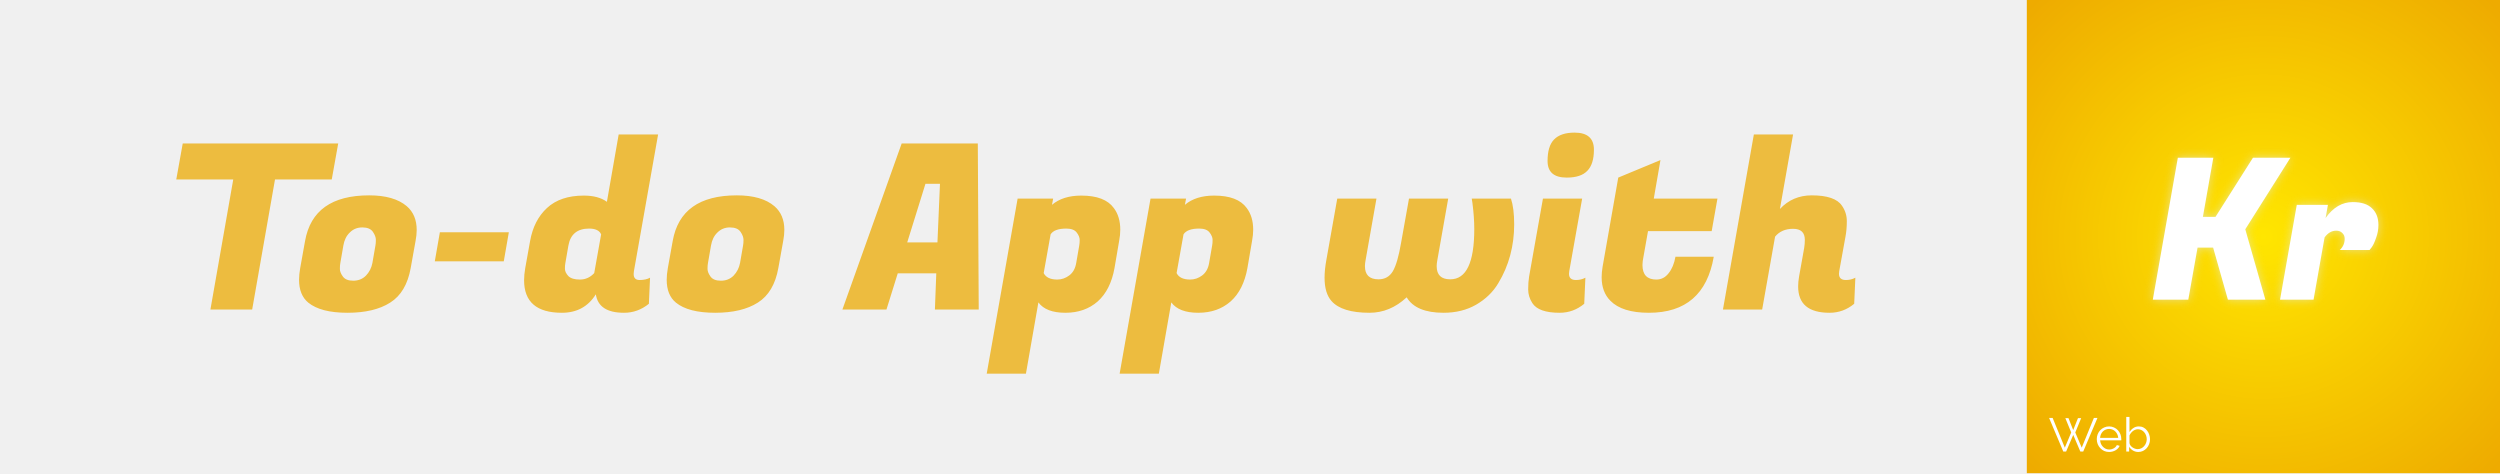
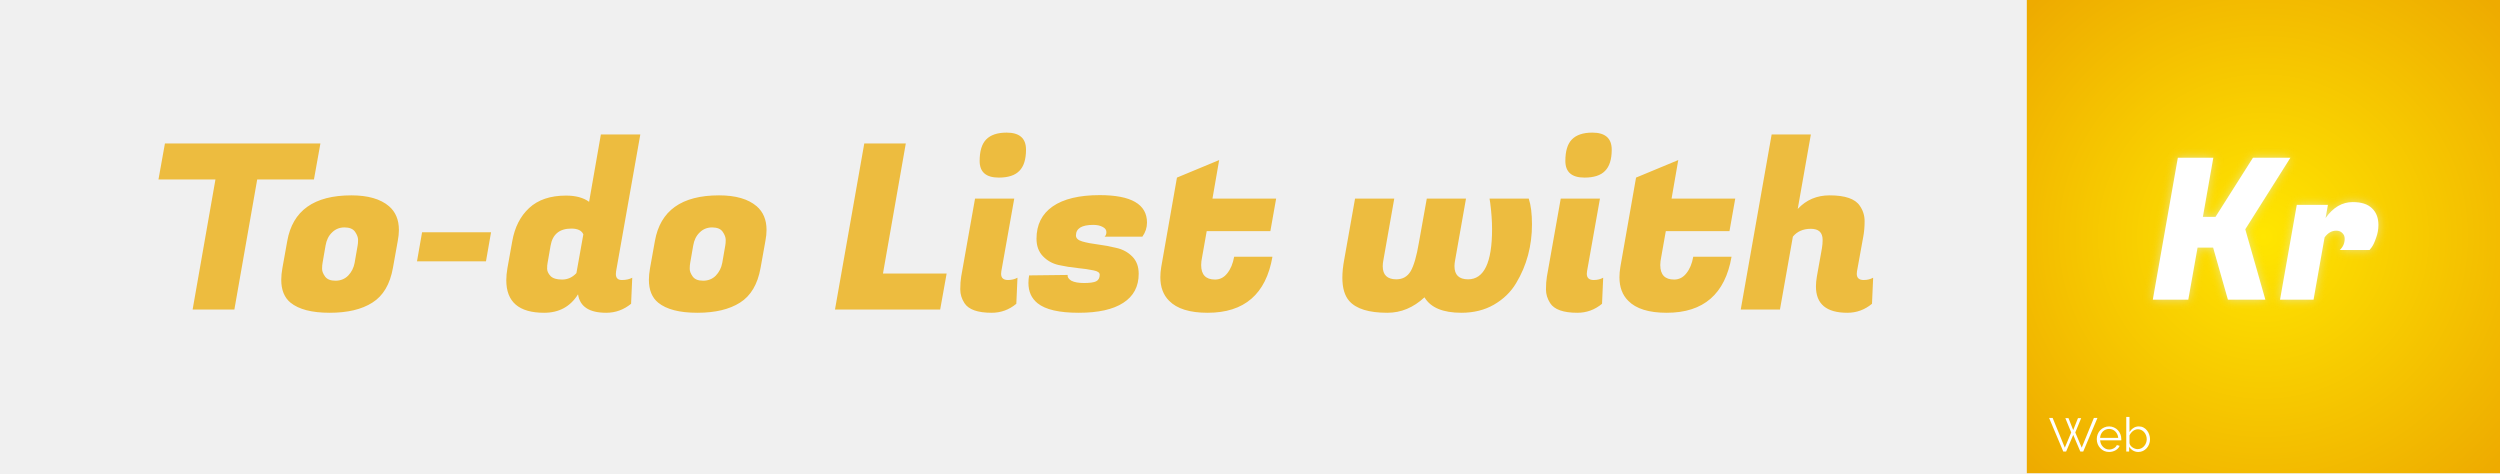
<svg xmlns="http://www.w3.org/2000/svg" width="1268" height="240" viewBox="0 0 1268 240" fill="none">
  <rect x="1028" width="240" height="240" fill="url(#paint0_radial)" />
  <g filter="url(#filter0_f)">
    <path d="M1161.7 80L1138.8 116.3L1149 152H1130L1122.5 125.6H1114.6L1109.9 152H1091.9L1104.6 80H1122.6L1117.3 110H1123.7L1142.7 80H1161.7ZM1206.33 114.1C1206.33 116.367 1205.93 118.567 1205.13 120.7C1204.39 122.833 1203.66 124.4 1202.93 125.4L1201.83 126.8H1186.73C1188.39 125.267 1189.23 123.367 1189.23 121.1C1189.23 119.9 1188.83 118.933 1188.03 118.2C1187.29 117.4 1186.26 117 1184.93 117C1182.66 117 1180.69 118.133 1179.03 120.4L1173.43 152H1156.43L1164.93 103.9H1180.73L1179.53 110.6C1183.33 105.2 1187.93 102.5 1193.33 102.5C1197.66 102.5 1200.89 103.533 1203.03 105.6C1205.23 107.667 1206.33 110.5 1206.33 114.1Z" fill="#E2EDED" fill-opacity="0.59" />
  </g>
  <path d="M1161.7 80L1138.8 116.3L1149 152H1130L1122.5 125.6H1114.6L1109.9 152H1091.9L1104.6 80H1122.6L1117.3 110H1123.7L1142.7 80H1161.7ZM1206.33 114.1C1206.33 116.367 1205.93 118.567 1205.13 120.7C1204.39 122.833 1203.66 124.4 1202.93 125.4L1201.83 126.8H1186.73C1188.39 125.267 1189.23 123.367 1189.23 121.1C1189.23 119.9 1188.83 118.933 1188.03 118.2C1187.29 117.4 1186.26 117 1184.93 117C1182.66 117 1180.69 118.133 1179.03 120.4L1173.43 152H1156.43L1164.93 103.9H1180.73L1179.53 110.6C1183.33 105.2 1187.93 102.5 1193.33 102.5C1197.66 102.5 1200.89 103.533 1203.03 105.6C1205.23 107.667 1206.33 110.5 1206.33 114.1Z" fill="white" />
  <path d="M1047.54 212.08H1049.13L1051.53 218.128L1053.95 212.08H1055.56L1052.58 219.352L1055.85 227.056L1062.02 211.96H1063.84L1056.62 229H1055.13L1051.55 220.576L1047.95 229H1046.49L1039.29 211.96H1041.09L1047.28 227.056L1050.52 219.352L1047.54 212.08ZM1069.75 229.24C1068.84 229.24 1068 229.072 1067.23 228.736C1066.48 228.384 1065.83 227.912 1065.27 227.32C1064.71 226.712 1064.27 226.016 1063.95 225.232C1063.64 224.448 1063.49 223.608 1063.49 222.712C1063.49 221.832 1063.64 221.008 1063.95 220.24C1064.27 219.456 1064.7 218.776 1065.24 218.2C1065.8 217.608 1066.47 217.144 1067.23 216.808C1068 216.456 1068.83 216.28 1069.73 216.28C1070.64 216.28 1071.47 216.456 1072.23 216.808C1072.99 217.144 1073.65 217.608 1074.19 218.2C1074.74 218.792 1075.16 219.472 1075.47 220.24C1075.77 221.008 1075.92 221.824 1075.92 222.688C1075.92 222.816 1075.92 222.944 1075.92 223.072C1075.92 223.2 1075.91 223.288 1075.9 223.336H1065.19C1065.24 224.008 1065.39 224.632 1065.65 225.208C1065.92 225.768 1066.27 226.256 1066.68 226.672C1067.1 227.088 1067.57 227.416 1068.1 227.656C1068.64 227.88 1069.22 227.992 1069.83 227.992C1070.23 227.992 1070.63 227.936 1071.03 227.824C1071.43 227.712 1071.79 227.56 1072.13 227.368C1072.47 227.176 1072.77 226.944 1073.04 226.672C1073.31 226.384 1073.52 226.072 1073.67 225.736L1075.08 226.12C1074.89 226.584 1074.62 227.008 1074.27 227.392C1073.91 227.76 1073.51 228.088 1073.04 228.376C1072.58 228.648 1072.07 228.856 1071.51 229C1070.95 229.16 1070.36 229.24 1069.75 229.24ZM1074.36 222.088C1074.31 221.416 1074.15 220.808 1073.88 220.264C1073.63 219.704 1073.29 219.224 1072.87 218.824C1072.47 218.424 1072 218.112 1071.46 217.888C1070.93 217.664 1070.36 217.552 1069.75 217.552C1069.15 217.552 1068.57 217.664 1068.03 217.888C1067.48 218.112 1067 218.424 1066.59 218.824C1066.19 219.224 1065.86 219.704 1065.6 220.264C1065.36 220.824 1065.22 221.432 1065.17 222.088H1074.36ZM1084.56 229.24C1083.57 229.24 1082.66 228.992 1081.82 228.496C1081.01 228 1080.37 227.36 1079.9 226.576V229H1078.44V211.48H1080.07V219.112C1080.63 218.264 1081.3 217.584 1082.09 217.072C1082.87 216.544 1083.78 216.28 1084.82 216.28C1085.7 216.28 1086.49 216.464 1087.18 216.832C1087.88 217.2 1088.47 217.696 1088.95 218.32C1089.45 218.928 1089.82 219.624 1090.08 220.408C1090.35 221.176 1090.49 221.968 1090.49 222.784C1090.49 223.664 1090.34 224.496 1090.03 225.28C1089.73 226.064 1089.31 226.752 1088.78 227.344C1088.26 227.92 1087.62 228.384 1086.89 228.736C1086.17 229.072 1085.39 229.24 1084.56 229.24ZM1084.18 227.8C1084.86 227.8 1085.49 227.664 1086.05 227.392C1086.62 227.104 1087.11 226.728 1087.51 226.264C1087.93 225.784 1088.25 225.248 1088.47 224.656C1088.71 224.048 1088.83 223.424 1088.83 222.784C1088.83 222.128 1088.72 221.496 1088.5 220.888C1088.29 220.28 1087.98 219.744 1087.58 219.28C1087.2 218.8 1086.73 218.424 1086.17 218.152C1085.62 217.864 1085.02 217.72 1084.37 217.72C1083.87 217.72 1083.41 217.808 1082.98 217.984C1082.54 218.144 1082.14 218.368 1081.78 218.656C1081.41 218.944 1081.08 219.28 1080.79 219.664C1080.5 220.032 1080.26 220.424 1080.07 220.84V224.728C1080.14 225.16 1080.3 225.568 1080.58 225.952C1080.86 226.32 1081.2 226.64 1081.58 226.912C1081.98 227.184 1082.41 227.4 1082.86 227.56C1083.32 227.72 1083.76 227.8 1084.18 227.8Z" fill="white" />
-   <path d="M168.264 91.012H139.482L127.899 157H106.722L118.305 91.012H89.406L92.682 72.76H171.54L168.264 91.012ZM187.246 99.085C195.67 99.085 202.027 100.918 206.317 104.584C209.671 107.47 211.348 111.487 211.348 116.635C211.348 118.351 211.153 120.223 210.763 122.251L208.306 135.94C206.824 144.208 203.353 150.058 197.893 153.49C192.511 156.922 185.296 158.638 176.248 158.638C167.2 158.638 160.57 156.922 156.358 153.49C153.238 150.916 151.678 147.055 151.678 141.907C151.678 140.113 151.873 138.124 152.263 135.94L154.72 122.251C157.45 106.807 168.292 99.085 187.246 99.085ZM190.405 124.591C190.561 123.811 190.639 122.836 190.639 121.666C190.639 120.418 190.132 119.053 189.118 117.571C188.104 116.089 186.31 115.348 183.736 115.348C181.24 115.348 179.134 116.206 177.418 117.922C175.702 119.56 174.61 121.783 174.142 124.591L172.621 133.366C172.465 134.146 172.387 135.16 172.387 136.408C172.387 137.578 172.894 138.865 173.908 140.269C174.922 141.673 176.677 142.375 179.173 142.375C181.747 142.375 183.892 141.517 185.608 139.801C187.324 138.007 188.416 135.862 188.884 133.366L190.405 124.591ZM255.51 132.547H220.527L223.101 117.805H258.084L255.51 132.547ZM321.394 138.982C321.394 141.01 322.408 142.024 324.436 142.024C326.542 142.024 328.297 141.634 329.701 140.854L329.116 154.075C325.372 157.117 321.16 158.638 316.48 158.638C307.9 158.638 303.142 155.518 302.206 149.278C298.306 155.518 292.573 158.638 285.007 158.638C272.215 158.638 265.819 153.139 265.819 142.141C265.819 140.269 266.014 138.202 266.404 135.94L268.861 122.251C270.109 115.231 272.956 109.654 277.402 105.52C281.926 101.308 288.166 99.202 296.122 99.202C301.036 99.202 304.936 100.255 307.822 102.361L313.789 68.197H333.796L321.511 137.578C321.433 138.046 321.394 138.514 321.394 138.982ZM286.762 133.366C286.606 134.068 286.528 135.043 286.528 136.291C286.528 137.539 287.113 138.787 288.283 140.035C289.453 141.205 291.403 141.79 294.133 141.79C296.941 141.79 299.359 140.698 301.387 138.514L304.897 118.858C304.039 116.908 302.011 115.933 298.813 115.933C292.807 115.933 289.297 118.819 288.283 124.591L286.762 133.366ZM373.715 99.085C382.139 99.085 388.496 100.918 392.786 104.584C396.14 107.47 397.817 111.487 397.817 116.635C397.817 118.351 397.622 120.223 397.232 122.251L394.775 135.94C393.293 144.208 389.822 150.058 384.362 153.49C378.98 156.922 371.765 158.638 362.717 158.638C353.669 158.638 347.039 156.922 342.827 153.49C339.707 150.916 338.147 147.055 338.147 141.907C338.147 140.113 338.342 138.124 338.732 135.94L341.189 122.251C343.919 106.807 354.761 99.085 373.715 99.085ZM376.874 124.591C377.03 123.811 377.108 122.836 377.108 121.666C377.108 120.418 376.601 119.053 375.587 117.571C374.573 116.089 372.779 115.348 370.205 115.348C367.709 115.348 365.603 116.206 363.887 117.922C362.171 119.56 361.079 121.783 360.611 124.591L359.09 133.366C358.934 134.146 358.856 135.16 358.856 136.408C358.856 137.578 359.363 138.865 360.377 140.269C361.391 141.673 363.146 142.375 365.642 142.375C368.216 142.375 370.361 141.517 372.077 139.801C373.793 138.007 374.885 135.862 375.353 133.366L376.874 124.591ZM474.181 157L474.883 138.631H455.344L449.611 157H427.264L457.333 72.76H495.943L496.411 157H474.181ZM469.384 93.235L460.141 122.953H475.468L476.755 93.235H469.384ZM548.432 99.202C556.388 99.202 561.887 101.308 564.929 105.52C567.113 108.406 568.205 112.072 568.205 116.518C568.205 118.312 568.01 120.223 567.62 122.251L565.28 135.94C563.954 143.35 561.107 149.005 556.739 152.905C552.371 156.727 546.911 158.638 540.359 158.638C533.807 158.638 529.244 156.883 526.67 153.373L520.352 189.526H500.462L516.14 100.723H534.158L533.573 103.882C537.239 100.762 542.192 99.202 548.432 99.202ZM536.264 141.79C538.448 141.79 540.476 141.088 542.348 139.684C544.22 138.28 545.39 136.174 545.858 133.366L547.379 124.591C547.535 123.811 547.613 122.836 547.613 121.666C547.613 120.496 547.106 119.248 546.092 117.922C545.078 116.596 543.323 115.933 540.827 115.933C536.771 115.933 534.119 116.908 532.871 118.858L529.361 138.514C530.453 140.698 532.754 141.79 536.264 141.79ZM615.844 99.202C623.8 99.202 629.299 101.308 632.341 105.52C634.525 108.406 635.617 112.072 635.617 116.518C635.617 118.312 635.422 120.223 635.032 122.251L632.692 135.94C631.366 143.35 628.519 149.005 624.151 152.905C619.783 156.727 614.323 158.638 607.771 158.638C601.219 158.638 596.656 156.883 594.082 153.373L587.764 189.526H567.874L583.552 100.723H601.57L600.985 103.882C604.651 100.762 609.604 99.202 615.844 99.202ZM603.676 141.79C605.86 141.79 607.888 141.088 609.76 139.684C611.632 138.28 612.802 136.174 613.27 133.366L614.791 124.591C614.947 123.811 615.025 122.836 615.025 121.666C615.025 120.496 614.518 119.248 613.504 117.922C612.49 116.596 610.735 115.933 608.239 115.933C604.183 115.933 601.531 116.908 600.283 118.858L596.773 138.514C597.865 140.698 600.166 141.79 603.676 141.79ZM766.354 100.723C767.446 103.999 767.992 108.367 767.992 113.827C767.992 119.209 767.329 124.396 766.003 129.388C764.677 134.38 762.649 139.138 759.919 143.662C757.267 148.108 753.523 151.735 748.687 154.543C743.929 157.273 738.43 158.638 732.19 158.638C722.83 158.638 716.59 156.025 713.47 150.799C707.854 156.025 701.575 158.638 694.633 158.638C685.273 158.638 678.838 156.649 675.328 152.671C672.988 150.019 671.818 146.08 671.818 140.854C671.818 138.124 672.13 135.082 672.754 131.728L678.253 100.723H698.143L692.644 131.845C692.41 133.015 692.293 134.068 692.293 135.004C692.293 139.45 694.594 141.673 699.196 141.673C702.394 141.673 704.812 140.308 706.45 137.578C708.088 134.77 709.492 129.895 710.662 122.953L714.64 100.723H734.53L729.031 131.845C728.797 133.015 728.68 134.068 728.68 135.004C728.68 139.45 730.981 141.673 735.583 141.673C743.695 141.673 747.751 133.171 747.751 116.167C747.751 112.189 747.439 107.782 746.815 102.946L746.464 100.723H766.354ZM799.312 142.024C801.106 142.024 802.705 141.634 804.109 140.854L803.524 154.075C799.858 157.117 795.685 158.638 791.005 158.638C783.907 158.638 779.305 157 777.199 153.724C775.795 151.54 775.093 149.239 775.093 146.821C775.093 144.325 775.249 142.141 775.561 140.269L782.581 100.723H802.471L795.919 137.578C795.841 138.046 795.802 138.475 795.802 138.865C795.802 140.971 796.972 142.024 799.312 142.024ZM784.921 81.652C784.921 76.66 786.013 73.033 788.197 70.771C790.459 68.431 793.93 67.261 798.61 67.261C805.162 67.261 808.438 70.147 808.438 75.919C808.438 80.833 807.307 84.421 805.045 86.683C802.861 88.945 799.39 90.076 794.632 90.076C788.158 90.076 784.921 87.268 784.921 81.652ZM836.34 158.638C827.292 158.638 820.779 156.61 816.801 152.554C813.837 149.59 812.355 145.612 812.355 140.62C812.355 138.982 812.511 137.227 812.823 135.355L820.779 90.076L842.19 81.184L838.797 100.723H871.089L868.164 117.22H835.872L833.532 130.441C833.22 131.923 833.064 133.249 833.064 134.419C833.064 139.333 835.404 141.79 840.084 141.79C842.58 141.79 844.647 140.737 846.285 138.631C848.001 136.525 849.171 133.717 849.795 130.207H869.217C865.941 149.161 854.982 158.638 836.34 158.638ZM936.238 142.024C938.032 142.024 939.631 141.634 941.035 140.854L940.45 154.075C936.784 157.117 932.611 158.638 927.931 158.638C917.323 158.638 912.019 154.192 912.019 145.3C912.019 143.74 912.175 142.063 912.487 140.269L915.061 125.878C915.295 124.474 915.412 123.07 915.412 121.666C915.412 117.922 913.423 116.05 909.445 116.05C905.545 116.05 902.503 117.376 900.319 120.028L893.767 157H873.877L889.555 68.197H909.445L902.776 105.988C907.066 101.386 912.448 99.085 918.922 99.085C926.8 99.085 931.909 100.84 934.249 104.35C935.887 106.69 936.706 109.303 936.706 112.189C936.706 115.075 936.472 117.727 936.004 120.145L932.845 137.578C932.767 138.046 932.728 138.475 932.728 138.865C932.728 140.971 933.898 142.024 936.238 142.024Z" fill="#EDBC3F" />
+   <path d="M159.237 91.012H130.455L118.872 157H97.695L109.278 91.012H80.379L83.655 72.76H162.513L159.237 91.012ZM178.22 99.085C186.644 99.085 193.001 100.918 197.291 104.584C200.645 107.47 202.322 111.487 202.322 116.635C202.322 118.351 202.127 120.223 201.737 122.251L199.28 135.94C197.798 144.208 194.327 150.058 188.867 153.49C183.485 156.922 176.27 158.638 167.222 158.638C158.174 158.638 151.544 156.922 147.332 153.49C144.212 150.916 142.652 147.055 142.652 141.907C142.652 140.113 142.847 138.124 143.237 135.94L145.694 122.251C148.424 106.807 159.266 99.085 178.22 99.085ZM181.379 124.591C181.535 123.811 181.613 122.836 181.613 121.666C181.613 120.418 181.106 119.053 180.092 117.571C179.078 116.089 177.284 115.348 174.71 115.348C172.214 115.348 170.108 116.206 168.392 117.922C166.676 119.56 165.584 121.783 165.116 124.591L163.595 133.366C163.439 134.146 163.361 135.16 163.361 136.408C163.361 137.578 163.868 138.865 164.882 140.269C165.896 141.673 167.651 142.375 170.147 142.375C172.721 142.375 174.866 141.517 176.582 139.801C178.298 138.007 179.39 135.862 179.858 133.366L181.379 124.591ZM246.484 132.547H211.501L214.075 117.805H249.058L246.484 132.547ZM312.367 138.982C312.367 141.01 313.381 142.024 315.409 142.024C317.515 142.024 319.27 141.634 320.674 140.854L320.089 154.075C316.345 157.117 312.133 158.638 307.453 158.638C298.873 158.638 294.115 155.518 293.179 149.278C289.279 155.518 283.546 158.638 275.98 158.638C263.188 158.638 256.792 153.139 256.792 142.141C256.792 140.269 256.987 138.202 257.377 135.94L259.834 122.251C261.082 115.231 263.929 109.654 268.375 105.52C272.899 101.308 279.139 99.202 287.095 99.202C292.009 99.202 295.909 100.255 298.795 102.361L304.762 68.197H324.769L312.484 137.578C312.406 138.046 312.367 138.514 312.367 138.982ZM277.735 133.366C277.579 134.068 277.501 135.043 277.501 136.291C277.501 137.539 278.086 138.787 279.256 140.035C280.426 141.205 282.376 141.79 285.106 141.79C287.914 141.79 290.332 140.698 292.36 138.514L295.87 118.858C295.012 116.908 292.984 115.933 289.786 115.933C283.78 115.933 280.27 118.819 279.256 124.591L277.735 133.366ZM364.688 99.085C373.112 99.085 379.469 100.918 383.759 104.584C387.113 107.47 388.79 111.487 388.79 116.635C388.79 118.351 388.595 120.223 388.205 122.251L385.748 135.94C384.266 144.208 380.795 150.058 375.335 153.49C369.953 156.922 362.738 158.638 353.69 158.638C344.642 158.638 338.012 156.922 333.8 153.49C330.68 150.916 329.12 147.055 329.12 141.907C329.12 140.113 329.315 138.124 329.705 135.94L332.162 122.251C334.892 106.807 345.734 99.085 364.688 99.085ZM367.847 124.591C368.003 123.811 368.081 122.836 368.081 121.666C368.081 120.418 367.574 119.053 366.56 117.571C365.546 116.089 363.752 115.348 361.178 115.348C358.682 115.348 356.576 116.206 354.86 117.922C353.144 119.56 352.052 121.783 351.584 124.591L350.063 133.366C349.907 134.146 349.829 135.16 349.829 136.408C349.829 137.578 350.336 138.865 351.35 140.269C352.364 141.673 354.119 142.375 356.615 142.375C359.189 142.375 361.334 141.517 363.05 139.801C364.766 138.007 365.858 135.862 366.326 133.366L367.847 124.591ZM476.855 157H423.503L438.362 72.76H459.422L447.839 138.748H480.131L476.855 157ZM511.268 142.024C513.062 142.024 514.661 141.634 516.065 140.854L515.48 154.075C511.814 157.117 507.641 158.638 502.961 158.638C495.863 158.638 491.261 157 489.155 153.724C487.751 151.54 487.049 149.239 487.049 146.821C487.049 144.325 487.205 142.141 487.517 140.269L494.537 100.723H514.427L507.875 137.578C507.797 138.046 507.758 138.475 507.758 138.865C507.758 140.971 508.928 142.024 511.268 142.024ZM496.877 81.652C496.877 76.66 497.969 73.033 500.153 70.771C502.415 68.431 505.886 67.261 510.566 67.261C517.118 67.261 520.394 70.147 520.394 75.919C520.394 80.833 519.263 84.421 517.001 86.683C514.817 88.945 511.346 90.076 506.588 90.076C500.114 90.076 496.877 87.268 496.877 81.652ZM581.758 112.891C581.758 115.465 580.978 117.844 579.418 120.028H560.23C560.854 119.56 561.166 118.78 561.166 117.688C561.166 116.596 560.542 115.738 559.294 115.114C558.046 114.412 556.447 114.061 554.497 114.061C548.647 114.061 545.722 115.855 545.722 119.443C545.722 120.847 546.814 121.861 548.998 122.485C551.182 123.109 553.834 123.616 556.954 124.006C560.074 124.396 563.194 124.981 566.314 125.761C569.434 126.463 572.086 127.906 574.27 130.09C576.454 132.274 577.546 135.199 577.546 138.865C577.546 145.339 574.933 150.253 569.707 153.607C564.559 156.961 557.032 158.638 547.126 158.638C537.22 158.638 530.278 157.039 526.3 153.841C523.18 151.345 521.62 147.913 521.62 143.545C521.62 142.297 521.737 141.01 521.971 139.684L541.51 139.45C541.354 140.542 541.978 141.517 543.382 142.375C544.864 143.155 547.009 143.545 549.817 143.545C552.625 143.545 554.653 143.272 555.901 142.726C557.149 142.102 557.773 140.971 557.773 139.333C557.773 138.241 556.681 137.5 554.497 137.11C552.313 136.642 549.622 136.252 546.424 135.94C543.304 135.628 540.145 135.121 536.947 134.419C533.827 133.717 531.175 132.235 528.991 129.973C526.807 127.711 525.715 124.747 525.715 121.081C525.715 113.983 528.445 108.523 533.905 104.701C539.443 100.879 547.399 98.968 557.773 98.968C573.763 98.968 581.758 103.609 581.758 112.891ZM612.509 158.638C603.461 158.638 596.948 156.61 592.97 152.554C590.006 149.59 588.524 145.612 588.524 140.62C588.524 138.982 588.68 137.227 588.992 135.355L596.948 90.076L618.359 81.184L614.966 100.723H647.258L644.333 117.22H612.041L609.701 130.441C609.389 131.923 609.233 133.249 609.233 134.419C609.233 139.333 611.573 141.79 616.253 141.79C618.749 141.79 620.816 140.737 622.454 138.631C624.17 136.525 625.34 133.717 625.964 130.207H645.386C642.11 149.161 631.151 158.638 612.509 158.638ZM775.38 100.723C776.472 103.999 777.018 108.367 777.018 113.827C777.018 119.209 776.355 124.396 775.029 129.388C773.703 134.38 771.675 139.138 768.945 143.662C766.293 148.108 762.549 151.735 757.713 154.543C752.955 157.273 747.456 158.638 741.216 158.638C731.856 158.638 725.616 156.025 722.496 150.799C716.88 156.025 710.601 158.638 703.659 158.638C694.299 158.638 687.864 156.649 684.354 152.671C682.014 150.019 680.844 146.08 680.844 140.854C680.844 138.124 681.156 135.082 681.78 131.728L687.279 100.723H707.169L701.67 131.845C701.436 133.015 701.319 134.068 701.319 135.004C701.319 139.45 703.62 141.673 708.222 141.673C711.42 141.673 713.838 140.308 715.476 137.578C717.114 134.77 718.518 129.895 719.688 122.953L723.666 100.723H743.556L738.057 131.845C737.823 133.015 737.706 134.068 737.706 135.004C737.706 139.45 740.007 141.673 744.609 141.673C752.721 141.673 756.777 133.171 756.777 116.167C756.777 112.189 756.465 107.782 755.841 102.946L755.49 100.723H775.38ZM808.339 142.024C810.133 142.024 811.732 141.634 813.136 140.854L812.551 154.075C808.885 157.117 804.712 158.638 800.032 158.638C792.934 158.638 788.332 157 786.226 153.724C784.822 151.54 784.12 149.239 784.12 146.821C784.12 144.325 784.276 142.141 784.588 140.269L791.608 100.723H811.498L804.946 137.578C804.868 138.046 804.829 138.475 804.829 138.865C804.829 140.971 805.999 142.024 808.339 142.024ZM793.948 81.652C793.948 76.66 795.04 73.033 797.224 70.771C799.486 68.431 802.957 67.261 807.637 67.261C814.189 67.261 817.465 70.147 817.465 75.919C817.465 80.833 816.334 84.421 814.072 86.683C811.888 88.945 808.417 90.076 803.659 90.076C797.185 90.076 793.948 87.268 793.948 81.652ZM845.366 158.638C836.318 158.638 829.805 156.61 825.827 152.554C822.863 149.59 821.381 145.612 821.381 140.62C821.381 138.982 821.537 137.227 821.849 135.355L829.805 90.076L851.216 81.184L847.823 100.723H880.115L877.19 117.22H844.898L842.558 130.441C842.246 131.923 842.09 133.249 842.09 134.419C842.09 139.333 844.43 141.79 849.11 141.79C851.606 141.79 853.673 140.737 855.311 138.631C857.027 136.525 858.197 133.717 858.821 130.207H878.243C874.967 149.161 864.008 158.638 845.366 158.638ZM945.264 142.024C947.058 142.024 948.657 141.634 950.061 140.854L949.476 154.075C945.81 157.117 941.637 158.638 936.957 158.638C926.349 158.638 921.045 154.192 921.045 145.3C921.045 143.74 921.201 142.063 921.513 140.269L924.087 125.878C924.321 124.474 924.438 123.07 924.438 121.666C924.438 117.922 922.449 116.05 918.471 116.05C914.571 116.05 911.529 117.376 909.345 120.028L902.793 157H882.903L898.581 68.197H918.471L911.802 105.988C916.092 101.386 921.474 99.085 927.948 99.085C935.826 99.085 940.935 100.84 943.275 104.35C944.913 106.69 945.732 109.303 945.732 112.189C945.732 115.075 945.498 117.727 945.03 120.145L941.871 137.578C941.793 138.046 941.754 138.475 941.754 138.865C941.754 140.971 942.924 142.024 945.264 142.024Z" fill="#EDBC3F" />
  <defs>
    <filter id="filter0_f" x="1086.9" y="75" width="124.425" height="82" filterUnits="userSpaceOnUse" color-interpolation-filters="sRGB">
      <feFlood flood-opacity="0" result="BackgroundImageFix" />
      <feBlend mode="normal" in="SourceGraphic" in2="BackgroundImageFix" result="shape" />
      <feGaussianBlur stdDeviation="2.5" result="effect1_foregroundBlur" />
    </filter>
    <radialGradient id="paint0_radial" cx="0" cy="0" r="1" gradientUnits="userSpaceOnUse" gradientTransform="translate(1148 120) rotate(91.741) scale(164.576 167.518)">
      <stop stop-color="#FFD232" />
      <stop offset="0" stop-color="#FFE600" />
      <stop offset="1" stop-color="#EEAB00" />
    </radialGradient>
  </defs>
</svg>
